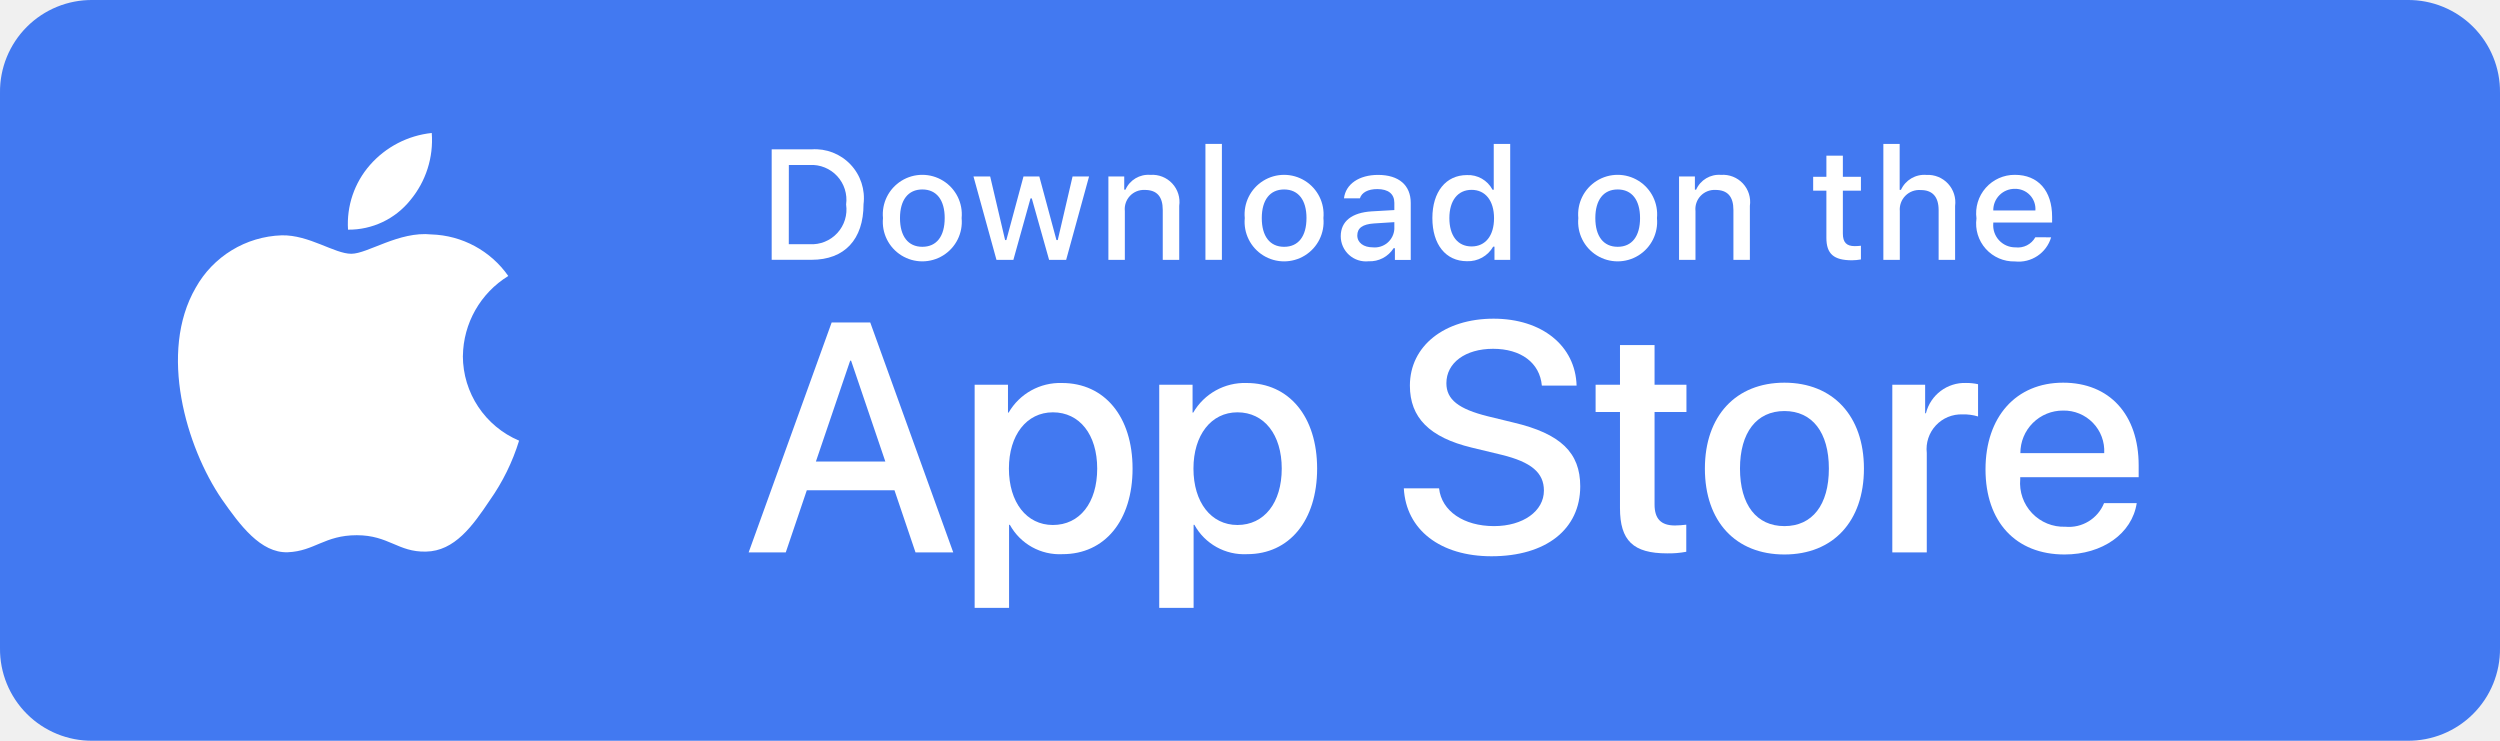
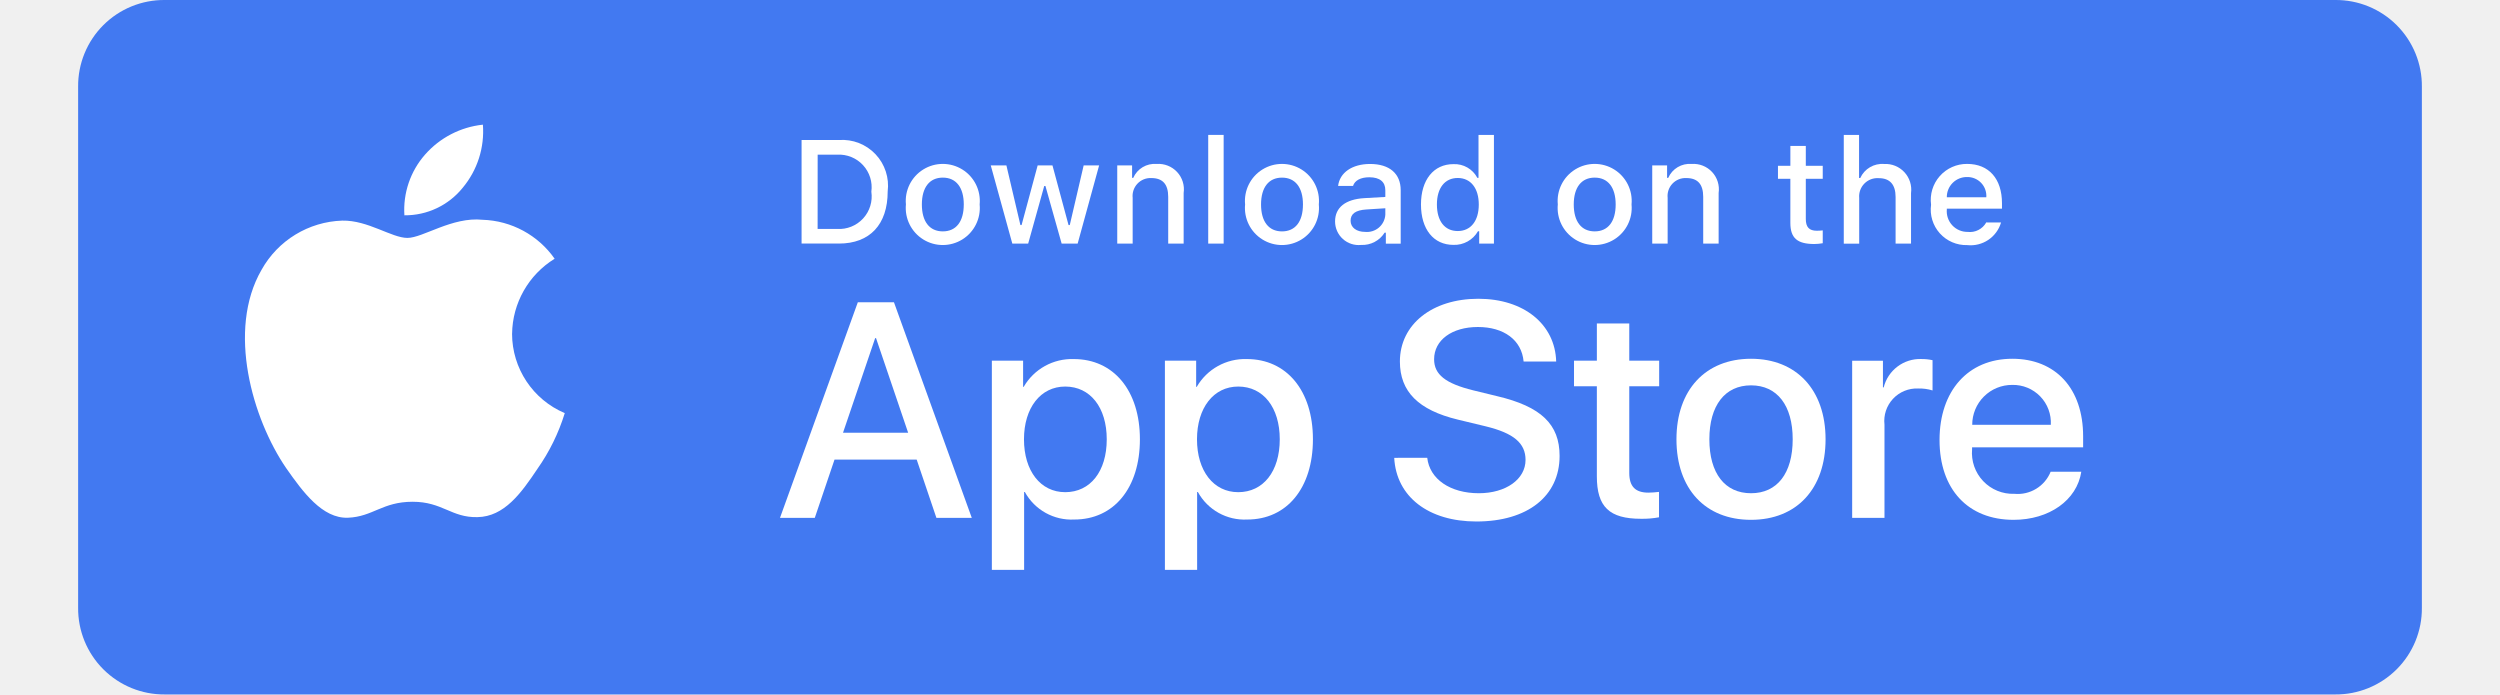
- <svg xmlns="http://www.w3.org/2000/svg" width="202.5" height="60" viewBox="0 0 202.5 60">
+ <svg xmlns="http://www.w3.org/2000/svg" width="180" height="50" viewBox="0 0 202.5 60">
  <g transform="translate(-140 -577)">
    <path d="M195,60H7.5A7.427,7.427,0,0,1,0,52.5V7.5A7.427,7.427,0,0,1,7.5,0H195a7.427,7.427,0,0,1,7.5,7.5v45A7.427,7.427,0,0,1,195,60Z" transform="translate(140 577)" fill="#4279f1" />
    <g transform="translate(200.64 602.807)">
      <path d="M46.239,31.67h-7.1l-1.705,5.035H34.427l6.725-18.627h3.124L51,36.705H47.943Zm-6.365-2.323H45.5l-2.774-8.171H42.65Z" transform="translate(-34.427 -17.767)" fill="#fff" />
      <path d="M59.423,28.282c0,4.22-2.259,6.932-5.667,6.932a4.6,4.6,0,0,1-4.273-2.376h-.064v6.727H46.631V21.491h2.7v2.259h.051a4.817,4.817,0,0,1,4.324-2.4C57.151,21.349,59.423,24.073,59.423,28.282Zm-2.865,0c0-2.749-1.421-4.557-3.589-4.557-2.13,0-3.562,1.846-3.562,4.557,0,2.736,1.433,4.569,3.562,4.569,2.168,0,3.589-1.794,3.589-4.569Z" transform="translate(-28.325 -16.134)" fill="#fff" />
      <path d="M69.389,28.282c0,4.22-2.26,6.932-5.668,6.932a4.6,4.6,0,0,1-4.273-2.376h-.064v6.727H56.6V21.491h2.7v2.259h.051a4.817,4.817,0,0,1,4.324-2.4C67.116,21.349,69.389,24.073,69.389,28.282Zm-2.866,0c0-2.749-1.421-4.557-3.589-4.557-2.13,0-3.562,1.846-3.562,4.557,0,2.736,1.433,4.569,3.562,4.569,2.168,0,3.589-1.794,3.589-4.569Z" transform="translate(-23.342 -16.134)" fill="#fff" />
      <path d="M72.661,31.619c.207,1.847,2,3.06,4.453,3.06,2.35,0,4.04-1.213,4.04-2.878,0-1.446-1.02-2.311-3.434-2.9l-2.414-.582c-3.42-.826-5.008-2.426-5.008-5.021,0-3.214,2.8-5.421,6.776-5.421,3.937,0,6.636,2.208,6.727,5.421H80.987c-.168-1.859-1.705-2.981-3.951-2.981s-3.782,1.135-3.782,2.788c0,1.317.981,2.092,3.382,2.685l2.052.5c3.822.9,5.408,2.439,5.408,5.164,0,3.485-2.774,5.667-7.189,5.667-4.131,0-6.92-2.131-7.1-5.5Z" transform="translate(-16.737 -17.871)" fill="#fff" />
      <path d="M84.938,19.3v3.214h2.583v2.208H84.938v7.487c0,1.163.517,1.705,1.652,1.705a8.71,8.71,0,0,0,.917-.064v2.194a7.655,7.655,0,0,1-1.548.129c-2.75,0-3.822-1.033-3.822-3.667V24.721H80.163V22.514h1.975V19.3Z" transform="translate(-11.559 -17.157)" fill="#fff" />
      <path d="M86.064,28.289c0-4.273,2.517-6.958,6.441-6.958s6.442,2.685,6.442,6.958-2.492,6.958-6.442,6.958S86.064,32.574,86.064,28.289Zm10.043,0c0-2.931-1.343-4.661-3.6-4.661s-3.6,1.743-3.6,4.661c0,2.943,1.343,4.66,3.6,4.66s3.6-1.717,3.6-4.66Z" transform="translate(-8.608 -16.141)" fill="#fff" />
      <path d="M96.185,21.491h2.659V23.8h.064a3.239,3.239,0,0,1,3.267-2.454,4.3,4.3,0,0,1,.955.1V24.06a3.9,3.9,0,0,0-1.253-.168,2.809,2.809,0,0,0-2.9,3.124v8.055H96.185Z" transform="translate(-3.548 -16.133)" fill="#fff" />
      <path d="M113.466,31.09c-.375,2.465-2.776,4.157-5.848,4.157-3.951,0-6.4-2.647-6.4-6.894s2.465-7.022,6.286-7.022c3.757,0,6.12,2.581,6.12,6.7v.955H104.03v.168A3.537,3.537,0,0,0,107.683,33a3.072,3.072,0,0,0,3.136-1.91Zm-9.423-4.053h6.79A3.266,3.266,0,0,0,107.5,23.59a3.438,3.438,0,0,0-3.458,3.447Z" transform="translate(-1.032 -16.141)" fill="#fff" />
    </g>
    <g transform="translate(202.506 588.656)">
      <path d="M38.9,8.734a3.959,3.959,0,0,1,4.211,4.447c0,2.859-1.545,4.5-4.211,4.5H35.671V8.734Zm-1.843,7.684h1.687A2.814,2.814,0,0,0,41.7,13.2,2.821,2.821,0,0,0,38.749,10H37.061Z" transform="translate(-35.671 -8.293)" fill="#fff" />
      <path d="M41.686,13.612a3.2,3.2,0,1,1,6.371,0,3.2,3.2,0,1,1-6.371,0Zm5,0c0-1.464-.658-2.32-1.812-2.32s-1.81.856-1.81,2.32.652,2.325,1.81,2.325S46.685,15.082,46.685,13.612Z" transform="translate(-32.671 -7.602)" fill="#fff" />
      <path d="M54.075,16.949H52.692l-1.4-4.975h-.105L49.8,16.949h-1.37l-1.862-6.754h1.352l1.21,5.154h.1l1.389-5.154H51.9l1.389,5.154h.105l1.2-5.154H55.93Z" transform="translate(-30.222 -7.558)" fill="#fff" />
      <path d="M53.854,10.24h1.283v1.073h.1a2.022,2.022,0,0,1,2.016-1.2,2.2,2.2,0,0,1,2.338,2.512v4.372H58.257V12.957c0-1.085-.472-1.625-1.458-1.625a1.549,1.549,0,0,0-1.613,1.712v3.951H53.854Z" transform="translate(-26.58 -7.604)" fill="#fff" />
      <path d="M59.094,8.437h1.333v9.391H59.094Z" transform="translate(-23.96 -8.437)" fill="#fff" />
      <path d="M61.223,13.613a3.2,3.2,0,1,1,6.371,0,3.2,3.2,0,1,1-6.371,0Zm5,0c0-1.464-.658-2.32-1.812-2.32s-1.81.856-1.81,2.32.652,2.325,1.81,2.325S66.222,15.083,66.222,13.613Z" transform="translate(-22.903 -7.602)" fill="#fff" />
      <path d="M66.4,15.082c0-1.216.905-1.917,2.512-2.016l1.83-.105v-.583c0-.713-.472-1.116-1.383-1.116-.744,0-1.26.273-1.408.751H66.662c.136-1.16,1.228-1.9,2.76-1.9,1.693,0,2.648.843,2.648,2.27v4.615H70.787v-.949h-.105a2.272,2.272,0,0,1-2.029,1.06A2.04,2.04,0,0,1,66.4,15.082Zm4.342-.577v-.565l-1.649.105c-.93.062-1.352.379-1.352.974s.527.962,1.252.962a1.592,1.592,0,0,0,1.749-1.477Z" transform="translate(-20.306 -7.602)" fill="#fff" />
      <path d="M71.348,14.448c0-2.134,1.1-3.486,2.8-3.486a2.226,2.226,0,0,1,2.071,1.185h.1V8.437h1.333v9.391H76.378V16.761h-.105a2.344,2.344,0,0,1-2.121,1.178C72.434,17.939,71.348,16.587,71.348,14.448Zm1.377,0c0,1.433.675,2.295,1.8,2.295s1.818-.874,1.818-2.289-.7-2.295-1.818-2.295-1.8.868-1.8,2.289Z" transform="translate(-17.832 -8.437)" fill="#fff" />
      <path d="M79.235,13.612a3.2,3.2,0,1,1,6.371,0,3.2,3.2,0,1,1-6.371,0Zm5,0c0-1.464-.658-2.32-1.812-2.32s-1.81.856-1.81,2.32.652,2.325,1.81,2.325S84.235,15.082,84.235,13.612Z" transform="translate(-13.897 -7.602)" fill="#fff" />
      <path d="M84.669,10.24h1.283v1.073h.1a2.022,2.022,0,0,1,2.016-1.2,2.2,2.2,0,0,1,2.338,2.512v4.372H89.073V12.957c0-1.085-.472-1.625-1.458-1.625A1.549,1.549,0,0,0,86,13.044v3.951H84.669Z" transform="translate(-11.172 -7.604)" fill="#fff" />
      <path d="M94.317,9.074v1.712h1.463v1.123H94.317v3.473c0,.708.292,1.017.955,1.017a4.45,4.45,0,0,0,.508-.031v1.11a4.373,4.373,0,0,1-.725.068c-1.482,0-2.073-.521-2.073-1.824V11.909H91.911V10.786h1.072V9.074Z" transform="translate(-7.551 -8.119)" fill="#fff" />
      <path d="M95.7,8.437h1.321v3.722h.105a2.078,2.078,0,0,1,2.059-1.21,2.225,2.225,0,0,1,2.326,2.518v4.361h-1.334V13.8c0-1.079-.5-1.625-1.444-1.625a1.578,1.578,0,0,0-1.7,1.712v3.945H95.7Z" transform="translate(-5.654 -8.437)" fill="#fff" />
      <path d="M106.786,15.169a2.742,2.742,0,0,1-2.927,1.954,3.068,3.068,0,0,1-3.12-3.486,3.115,3.115,0,0,1,3.114-3.529c1.879,0,3.013,1.284,3.013,3.4v.465H102.1v.075a1.785,1.785,0,0,0,1.8,1.935,1.619,1.619,0,0,0,1.607-.819ZM102.1,12.992h3.412a1.63,1.63,0,0,0-1.663-1.75,1.727,1.727,0,0,0-1.749,1.75Z" transform="translate(-3.151 -7.602)" fill="#fff" />
    </g>
    <g transform="translate(154.414 587.771)">
      <path d="M32.69,23.179A7.719,7.719,0,0,1,36.366,16.7a7.9,7.9,0,0,0-6.226-3.366c-2.619-.275-5.159,1.567-6.493,1.567-1.361,0-3.416-1.54-5.629-1.495a8.291,8.291,0,0,0-6.977,4.255c-3.017,5.223-.766,12.9,2.123,17.121,1.446,2.067,3.136,4.377,5.347,4.295,2.164-.09,2.972-1.38,5.583-1.38,2.587,0,3.346,1.38,5.6,1.328,2.322-.038,3.784-2.077,5.179-4.163a17.1,17.1,0,0,0,2.368-4.824,7.459,7.459,0,0,1-4.554-6.862Z" transform="translate(-9.609 -5.116)" fill="#fff" />
      <path d="M23.844,13.292a7.6,7.6,0,0,0,1.738-5.445,7.733,7.733,0,0,0-5,2.589A7.232,7.232,0,0,0,18.8,15.679,6.394,6.394,0,0,0,23.844,13.292Z" transform="translate(-5.024 -7.847)" fill="#fff" />
    </g>
  </g>
</svg>
